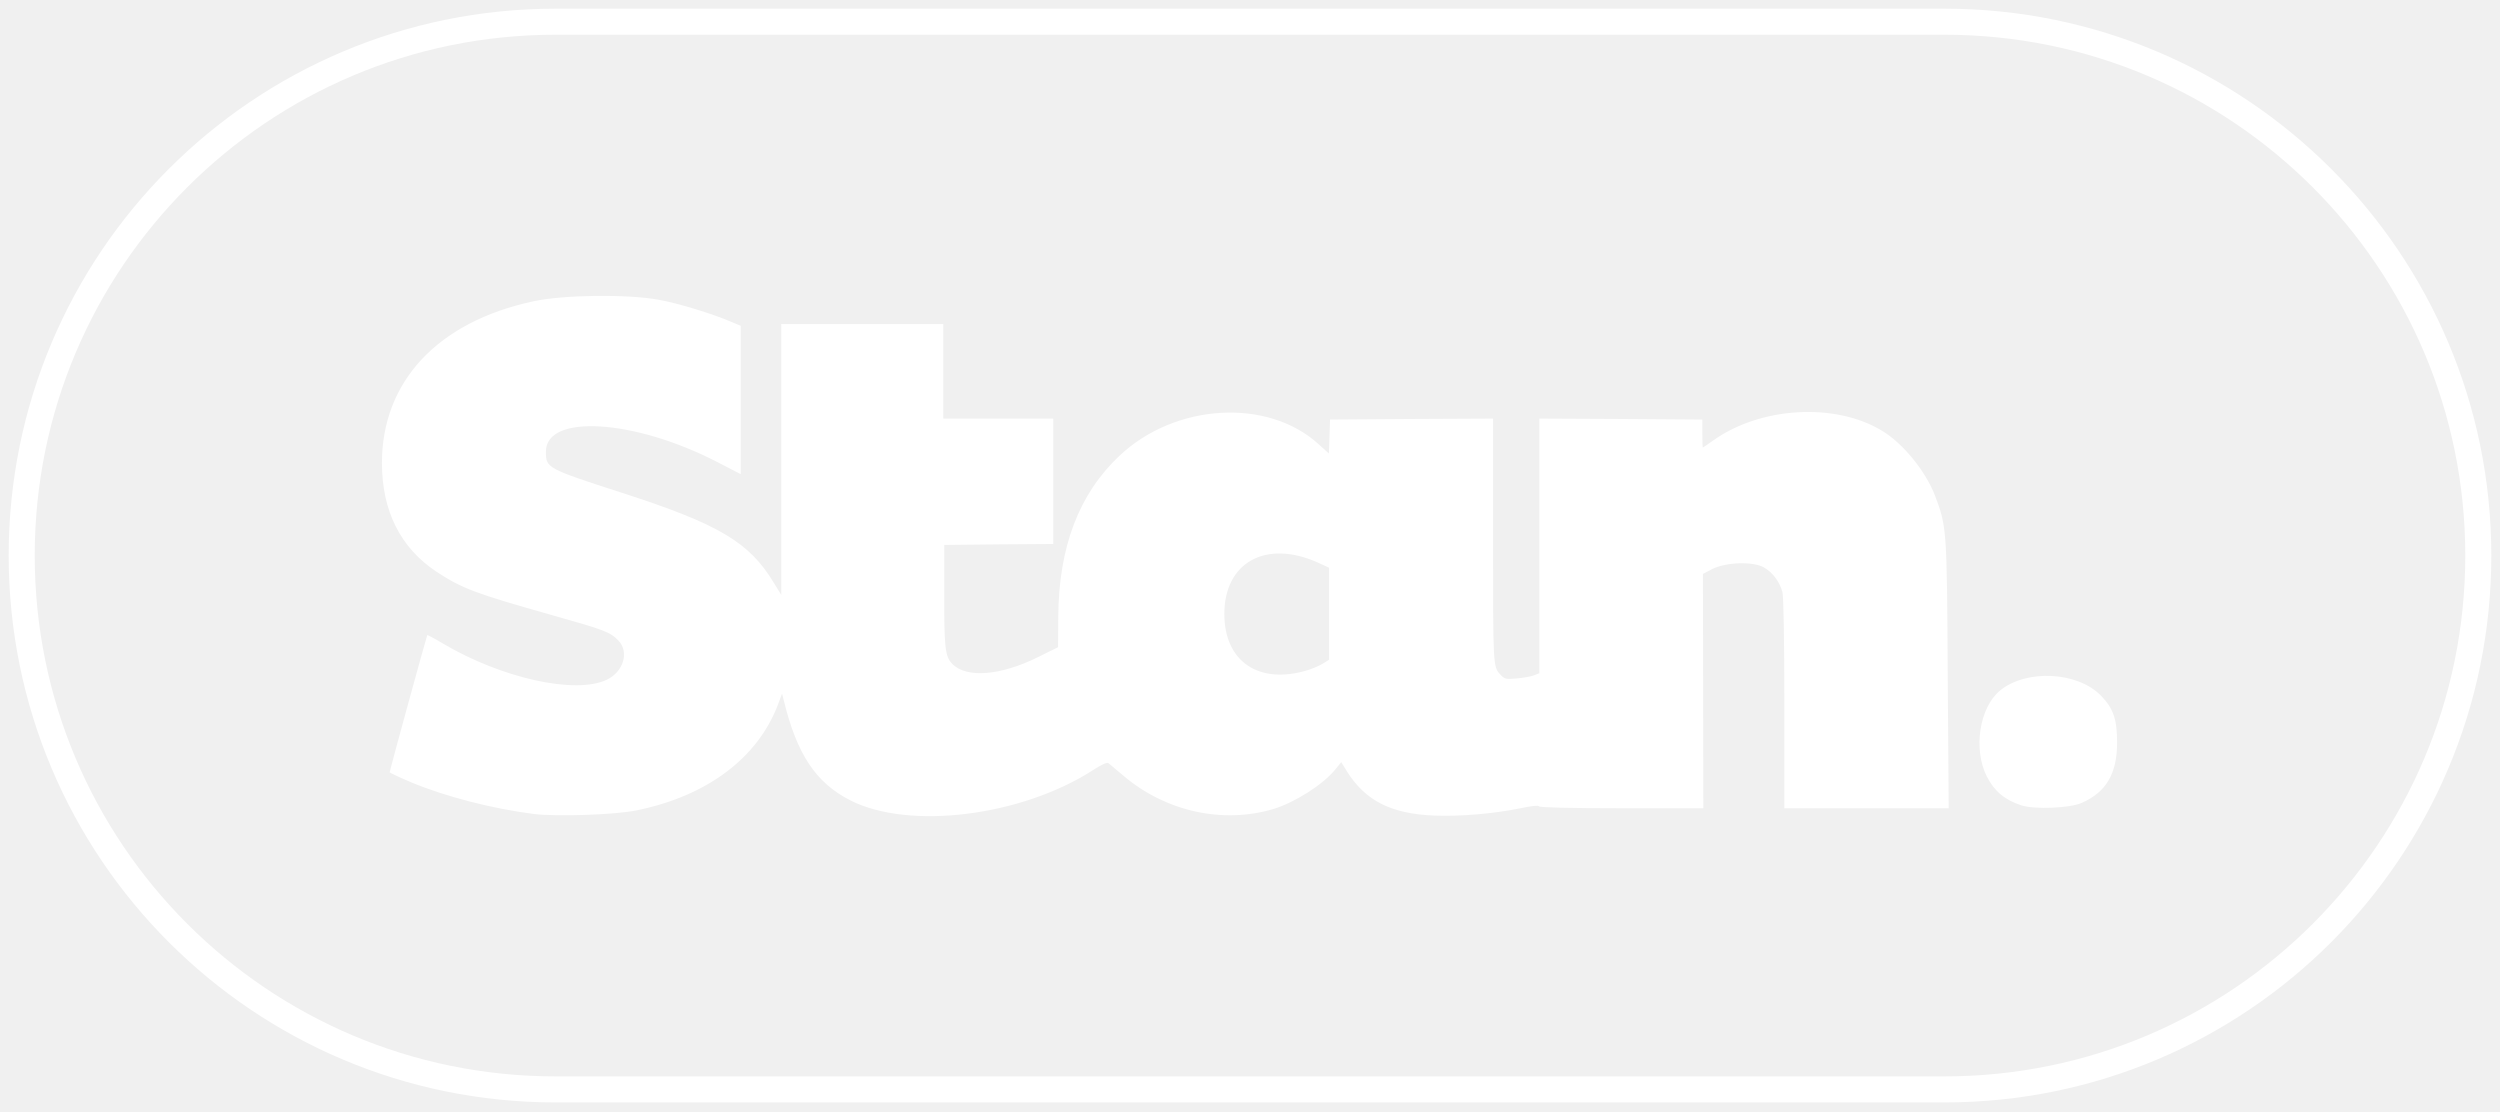
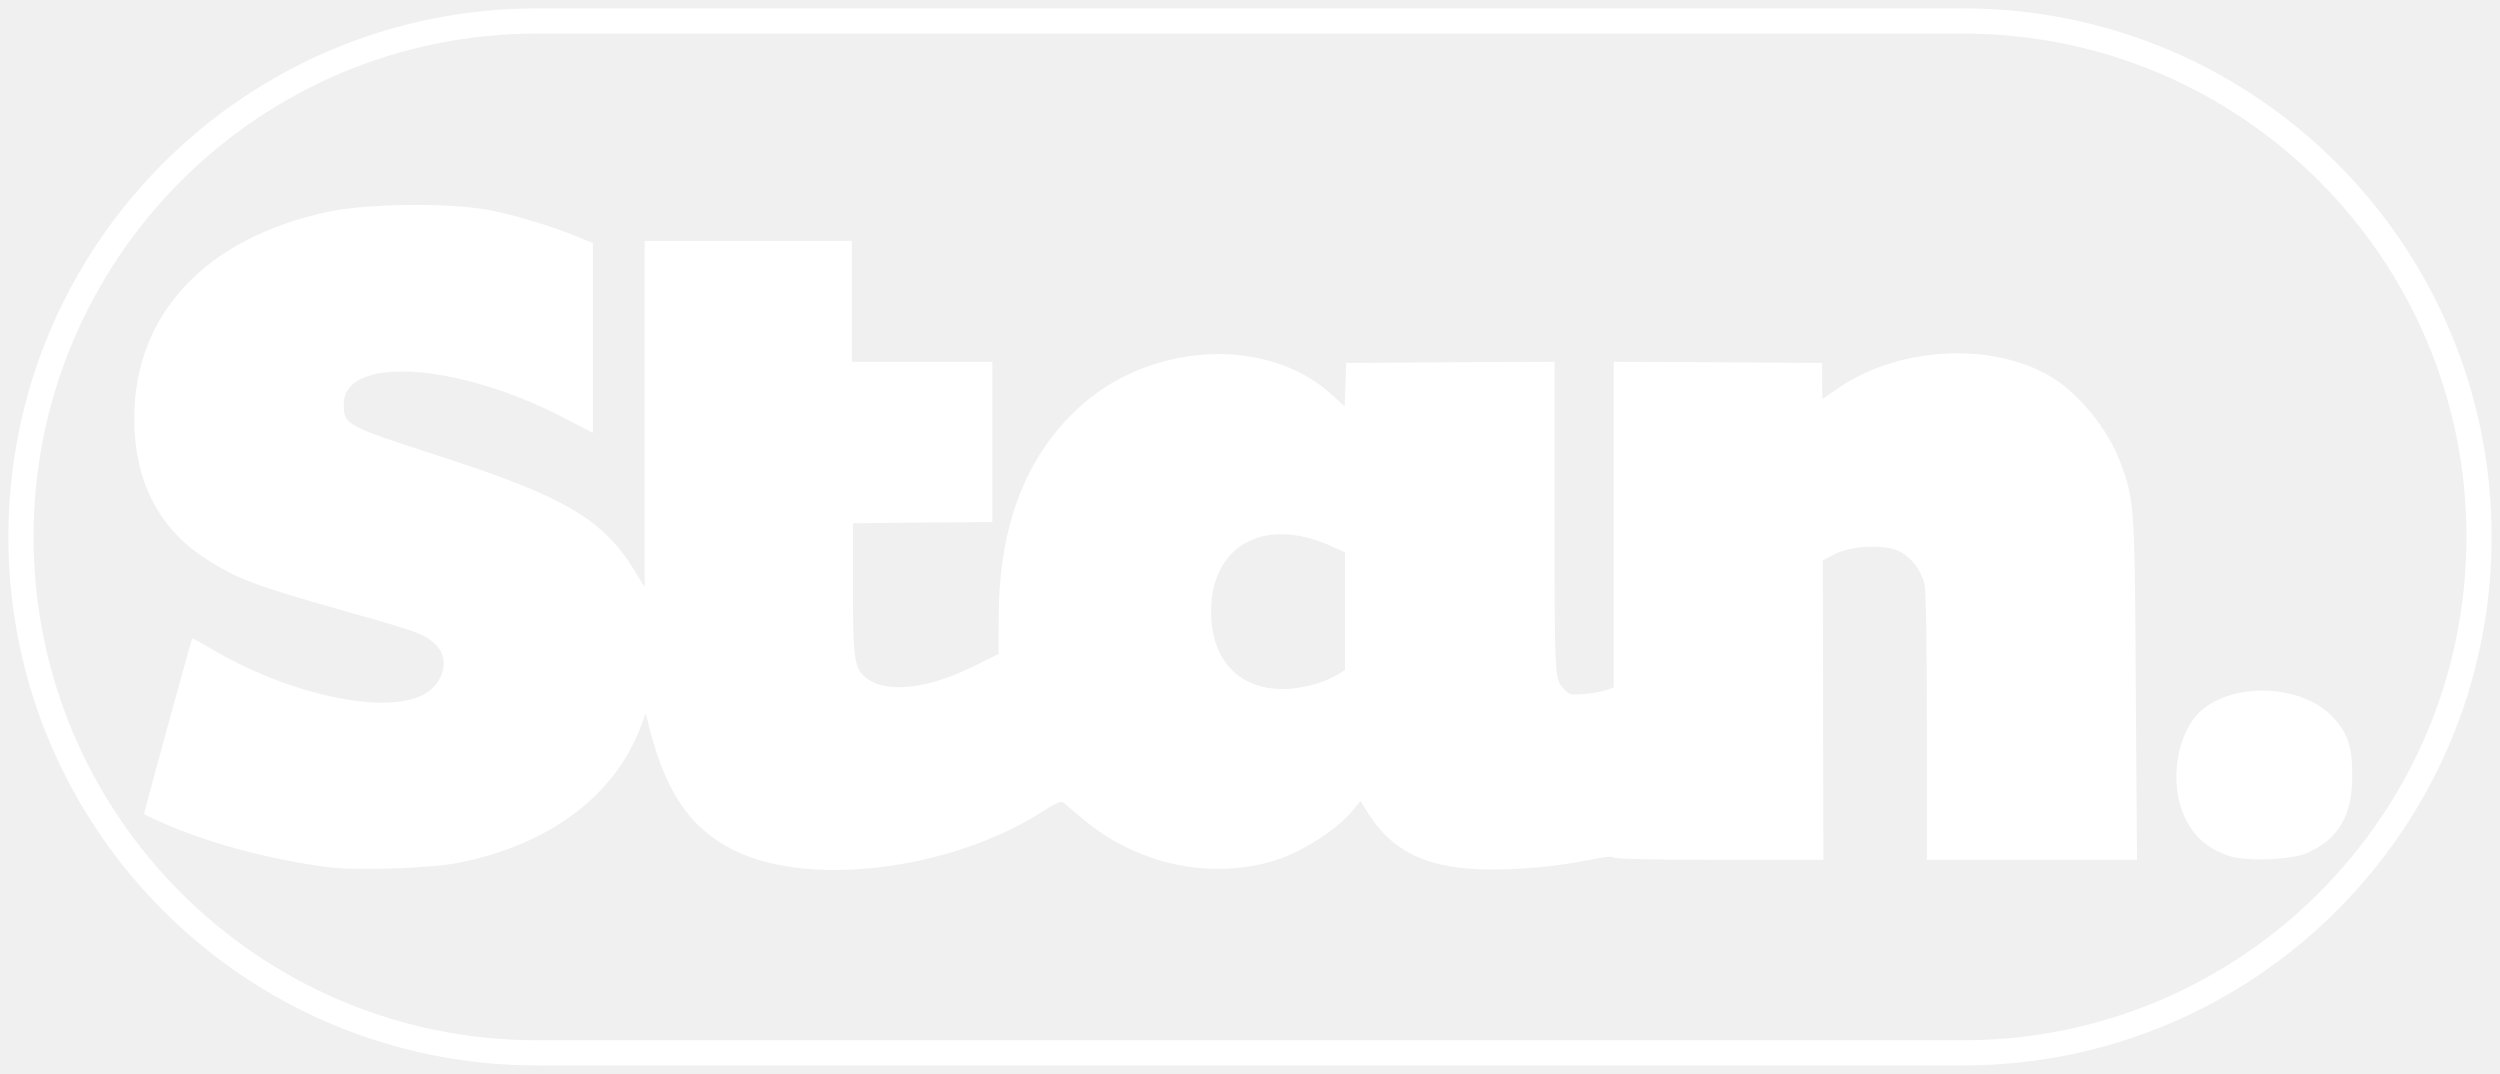
- <svg xmlns="http://www.w3.org/2000/svg" width="144" height="64" viewBox="0 0 144.00 64">
-   <rect x="1.25" y="1.25" width="141.5" height="61.5" rx="30.75" fill="none" stroke="#fff" stroke-width="1.5" />
-   <g transform="translate(22,17.0) scale(0.1111111) translate(0,0)">
-     <path fill="#fff" fill-rule="evenodd" d="M79.0,269.0C57.4,266.3 32.6,259.9 14.8,252.4C8.9,249.9 4.0,247.6 4.0,247.3C4.0,246.5 23.2,176.6 23.5,176.2C23.6,176.1 27.3,178.0 31.6,180.6C62.0,198.6 100.3,207.1 116.5,199.4C125.2,195.3 128.3,185.0 122.6,179.1C118.4,174.7 115.6,173.6 88.2,165.9C47.9,154.5 41.6,152.1 28.3,143.4C9.6,131.0 0.0,111.9 0.0,87.0C0.0,44.7 29.0,13.8 78.5,3.2C94.1,-0.2 127.1,-0.6 143.5,2.4C153.2,4.1 171.6,9.7 181.2,13.9L186.0,15.9L186.0,54.4L186.0,92.8L173.8,86.5C130.6,64.2 85.0,61.5 85.0,81.1C85.0,89.6 85.2,89.8 124.5,102.5C174.7,118.7 190.5,128.1 203.2,149.2L207.0,155.4L207.0,85.2L207.0,15.0L249.0,15.0L291.0,15.0L291.0,39.5L291.0,64.0L319.5,64.0L348.0,64.0L348.0,96.5L348.0,129.0L319.8,129.2L291.5,129.5L291.5,153.0C291.4,182.6 291.9,187.3 295.6,191.1C302.9,198.7 320.6,197.3 340.0,187.7L350.5,182.5L350.6,166.5C350.9,130.5 361.3,103.1 382.3,83.3C411.2,56.0 459.2,53.2 485.6,77.3L490.9,82.1L491.2,73.3L491.5,64.5L533.8,64.2L576.0,64.0L576.0,125.9C576.0,192.4 576.0,192.6 579.7,196.6C582.0,199.1 582.6,199.2 588.3,198.7C591.7,198.4 595.7,197.7 597.2,197.1L600.0,196.0L600.0,130.0L600.0,64.0L642.2,64.2L684.5,64.5L684.5,71.8C684.5,75.7 684.6,79.0 684.7,79.0C684.9,79.0 687.2,77.4 689.9,75.5C714.5,57.8 753.5,55.5 777.8,70.4C788.7,77.0 800.3,91.4 805.1,103.9C811.2,120.0 811.3,121.4 811.7,196.8L812.2,266.0L769.6,266.0L727.0,266.0L727.0,211.8C727.0,178.5 726.6,156.1 726.0,153.9C724.5,148.5 721.0,143.8 716.5,141.2C710.8,137.9 696.8,138.4 689.6,142.0L684.8,144.5L684.9,205.2L685.0,266.0L642.6,266.0C615.9,266.0 600.0,265.6 599.8,265.0C599.6,264.4 595.8,264.8 590.2,266.0C576.0,268.9 559.0,270.3 545.6,269.8C523.1,268.9 509.8,262.1 500.2,246.8L497.3,242.1L494.2,245.9C487.9,253.7 473.3,263.0 462.1,266.4C435.9,274.2 406.3,267.7 384.6,249.3C380.8,246.1 377.2,243.1 376.6,242.6C375.8,242.1 372.9,243.4 368.5,246.3C331.5,270.1 273.6,277.4 243.0,262.0C225.0,252.9 215.1,238.1 208.3,210.0L207.4,206.6L205.2,212.5C194.6,240.1 168.4,259.7 132.0,267.1C120.9,269.4 91.0,270.4 79.0,269.0ZM849.9,264.5C841.3,261.7 835.9,257.2 832.0,249.6C824.8,235.4 828.1,213.8 838.8,205.0C852.4,193.8 879.1,195.1 891.2,207.7C897.6,214.3 899.5,219.9 899.5,232.0C899.5,248.0 893.9,257.6 881.2,263.2C875.0,266.0 856.8,266.7 849.9,264.5ZM479.6,194.5C482.3,193.7 486.0,192.1 487.8,191.0L491.0,189.0L491.0,165.2L491.0,141.3L485.1,138.6C458.2,126.6 436.6,138.5 436.7,165.5C436.8,190.0 454.6,202.0 479.6,194.5Z" />
+ <svg xmlns="http://www.w3.org/2000/svg" width="149" height="64" viewBox="0 0 149.00 64.0">
+   <rect x="1.25" y="1.25" width="146.5" height="61.5" rx="30.75" fill="none" stroke="#fff" stroke-width="1.5" />
+   <g transform="translate(-21.10,-10.33) scale(1.3227)">
+     <g transform="translate(22,17.0) scale(0.1111111) translate(0,0)">
+       <path fill="#fff" fill-rule="evenodd" d="M79.0,269.0C57.4,266.3 32.6,259.9 14.8,252.4C8.9,249.9 4.0,247.6 4.0,247.3C4.0,246.5 23.2,176.6 23.5,176.2C23.6,176.1 27.3,178.0 31.6,180.6C62.0,198.6 100.3,207.1 116.5,199.4C125.2,195.3 128.3,185.0 122.6,179.1C118.4,174.7 115.6,173.6 88.2,165.9C47.9,154.5 41.6,152.1 28.3,143.4C9.6,131.0 0.0,111.9 0.0,87.0C0.0,44.7 29.0,13.8 78.5,3.2C94.1,-0.2 127.1,-0.6 143.5,2.4C153.2,4.1 171.6,9.7 181.2,13.9L186.0,15.9L186.0,54.4L186.0,92.8L173.8,86.5C130.6,64.2 85.0,61.5 85.0,81.1C85.0,89.6 85.2,89.8 124.5,102.5C174.7,118.7 190.5,128.1 203.2,149.2L207.0,155.4L207.0,85.2L207.0,15.0L249.0,15.0L291.0,15.0L291.0,39.5L291.0,64.0L319.5,64.0L348.0,64.0L348.0,96.5L348.0,129.0L319.8,129.2L291.5,129.5L291.5,153.0C291.4,182.6 291.9,187.3 295.6,191.1C302.9,198.7 320.6,197.3 340.0,187.7L350.5,182.5L350.6,166.5C350.9,130.5 361.3,103.1 382.3,83.3C411.2,56.0 459.2,53.2 485.6,77.3L490.9,82.1L491.2,73.3L491.5,64.5L533.8,64.2L576.0,64.0L576.0,125.9C576.0,192.4 576.0,192.6 579.7,196.6C582.0,199.1 582.6,199.2 588.3,198.7C591.7,198.4 595.7,197.7 597.2,197.1L600.0,196.0L600.0,130.0L600.0,64.0L642.2,64.2L684.5,64.5L684.5,71.8C684.5,75.7 684.6,79.0 684.7,79.0C684.9,79.0 687.2,77.4 689.9,75.5C714.5,57.8 753.5,55.5 777.8,70.4C788.7,77.0 800.3,91.4 805.1,103.9C811.2,120.0 811.3,121.4 811.7,196.8L812.2,266.0L769.6,266.0L727.0,266.0L727.0,211.8C727.0,178.5 726.6,156.1 726.0,153.9C724.5,148.5 721.0,143.8 716.5,141.2C710.8,137.9 696.8,138.4 689.6,142.0L684.8,144.5L684.9,205.2L685.0,266.0L642.6,266.0C615.9,266.0 600.0,265.6 599.8,265.0C599.6,264.4 595.8,264.8 590.2,266.0C576.0,268.9 559.0,270.3 545.6,269.8C523.1,268.9 509.8,262.1 500.2,246.8L497.3,242.1L494.2,245.9C487.9,253.7 473.3,263.0 462.1,266.4C435.9,274.2 406.3,267.7 384.6,249.3C380.8,246.1 377.2,243.1 376.6,242.6C375.8,242.1 372.9,243.4 368.5,246.3C331.5,270.1 273.6,277.4 243.0,262.0C225.0,252.9 215.1,238.1 208.3,210.0L207.4,206.6L205.2,212.5C194.6,240.1 168.4,259.7 132.0,267.1C120.9,269.4 91.0,270.4 79.0,269.0ZM849.9,264.5C841.3,261.7 835.9,257.2 832.0,249.6C824.8,235.4 828.1,213.8 838.8,205.0C852.4,193.8 879.1,195.1 891.2,207.7C897.6,214.3 899.5,219.9 899.5,232.0C899.5,248.0 893.9,257.6 881.2,263.2C875.0,266.0 856.8,266.7 849.9,264.5ZM479.6,194.5C482.3,193.7 486.0,192.1 487.8,191.0L491.0,189.0L491.0,165.2L491.0,141.3L485.1,138.6C458.2,126.6 436.6,138.5 436.7,165.5C436.8,190.0 454.6,202.0 479.6,194.5Z" />
+     </g>
  </g>
</svg>
